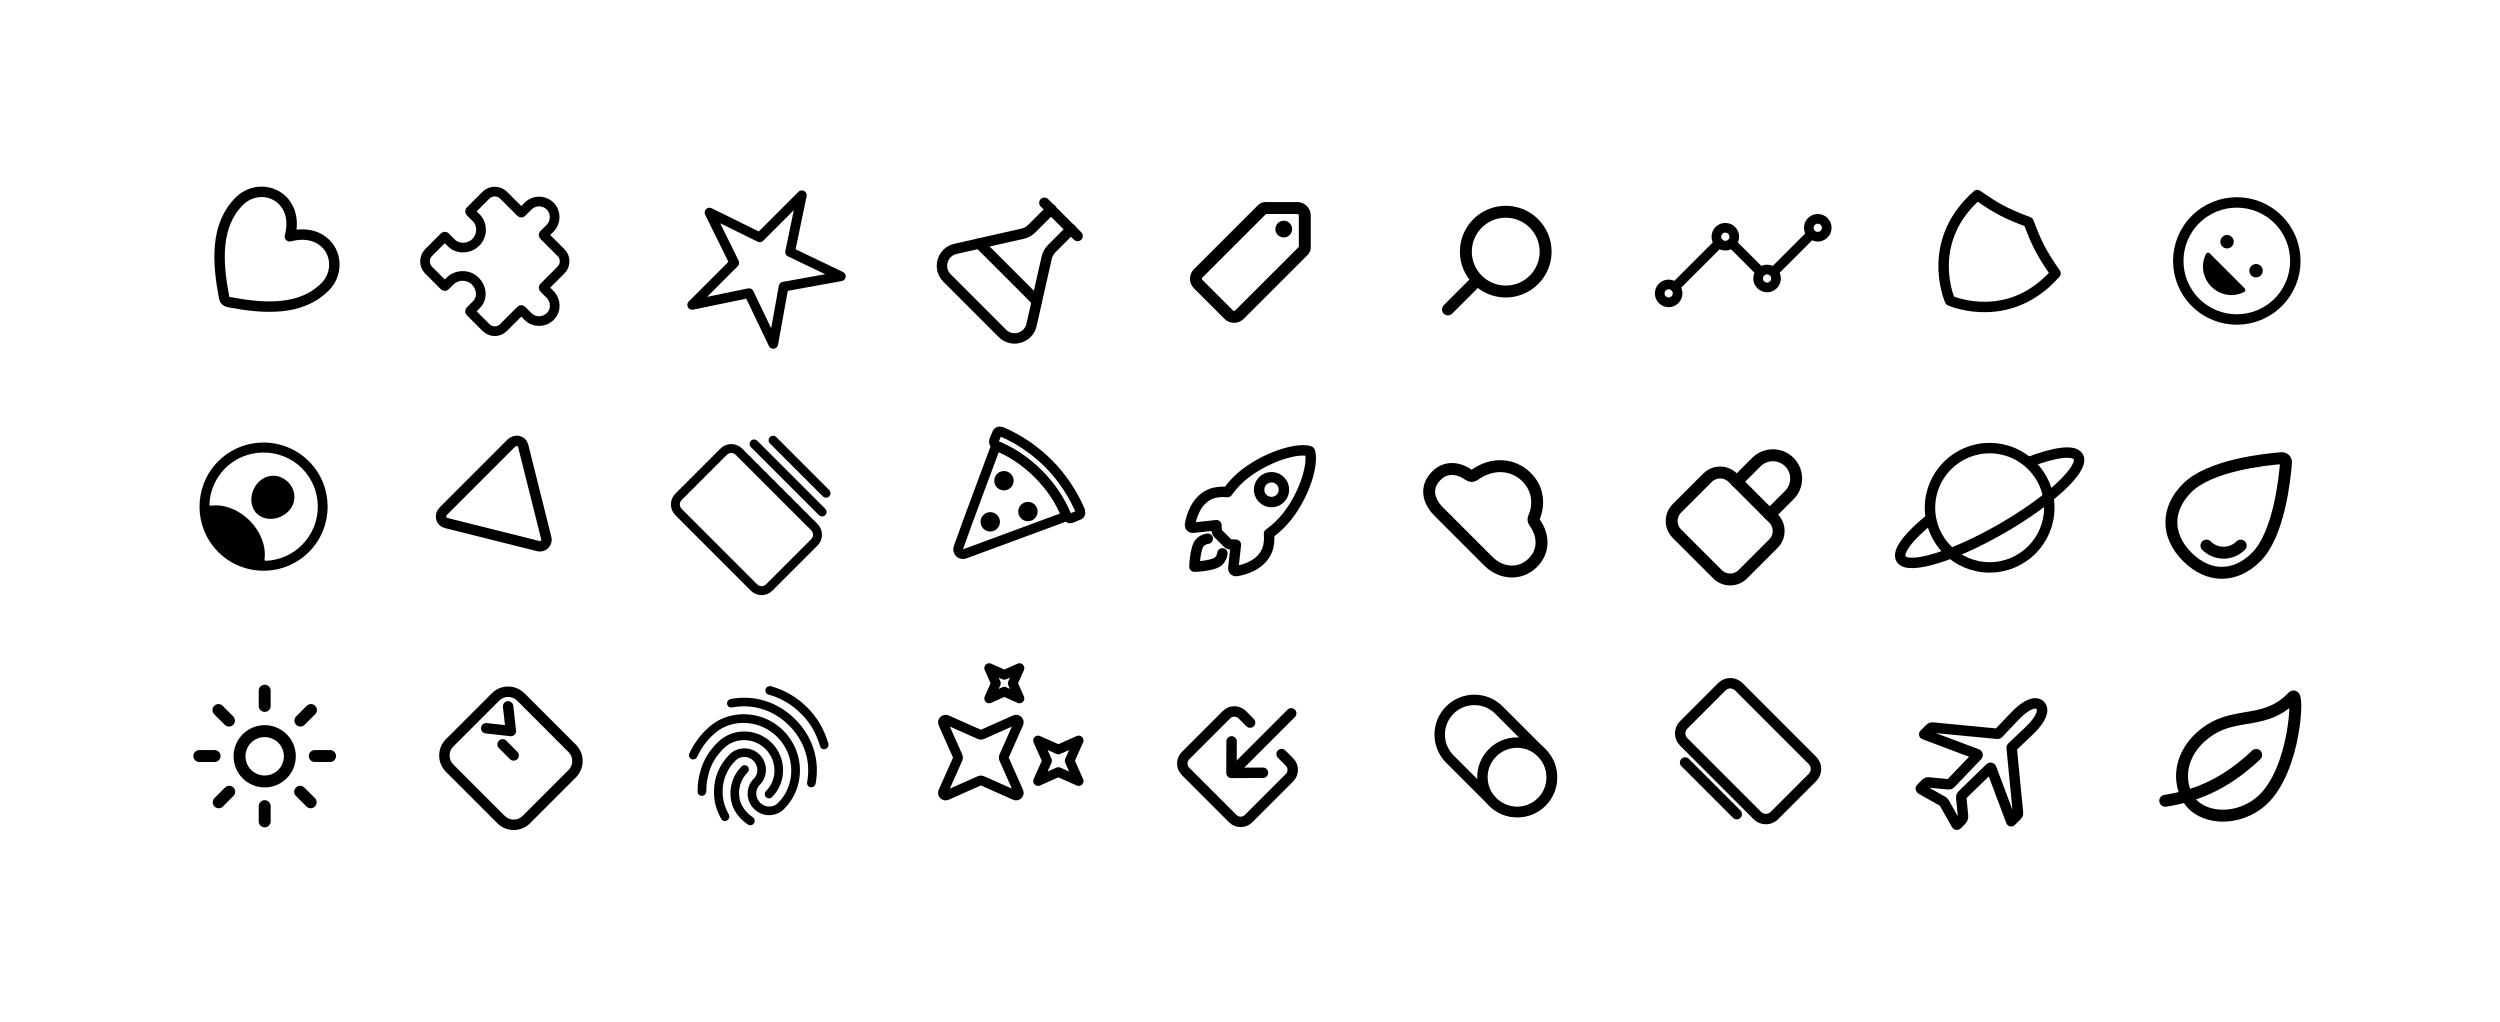
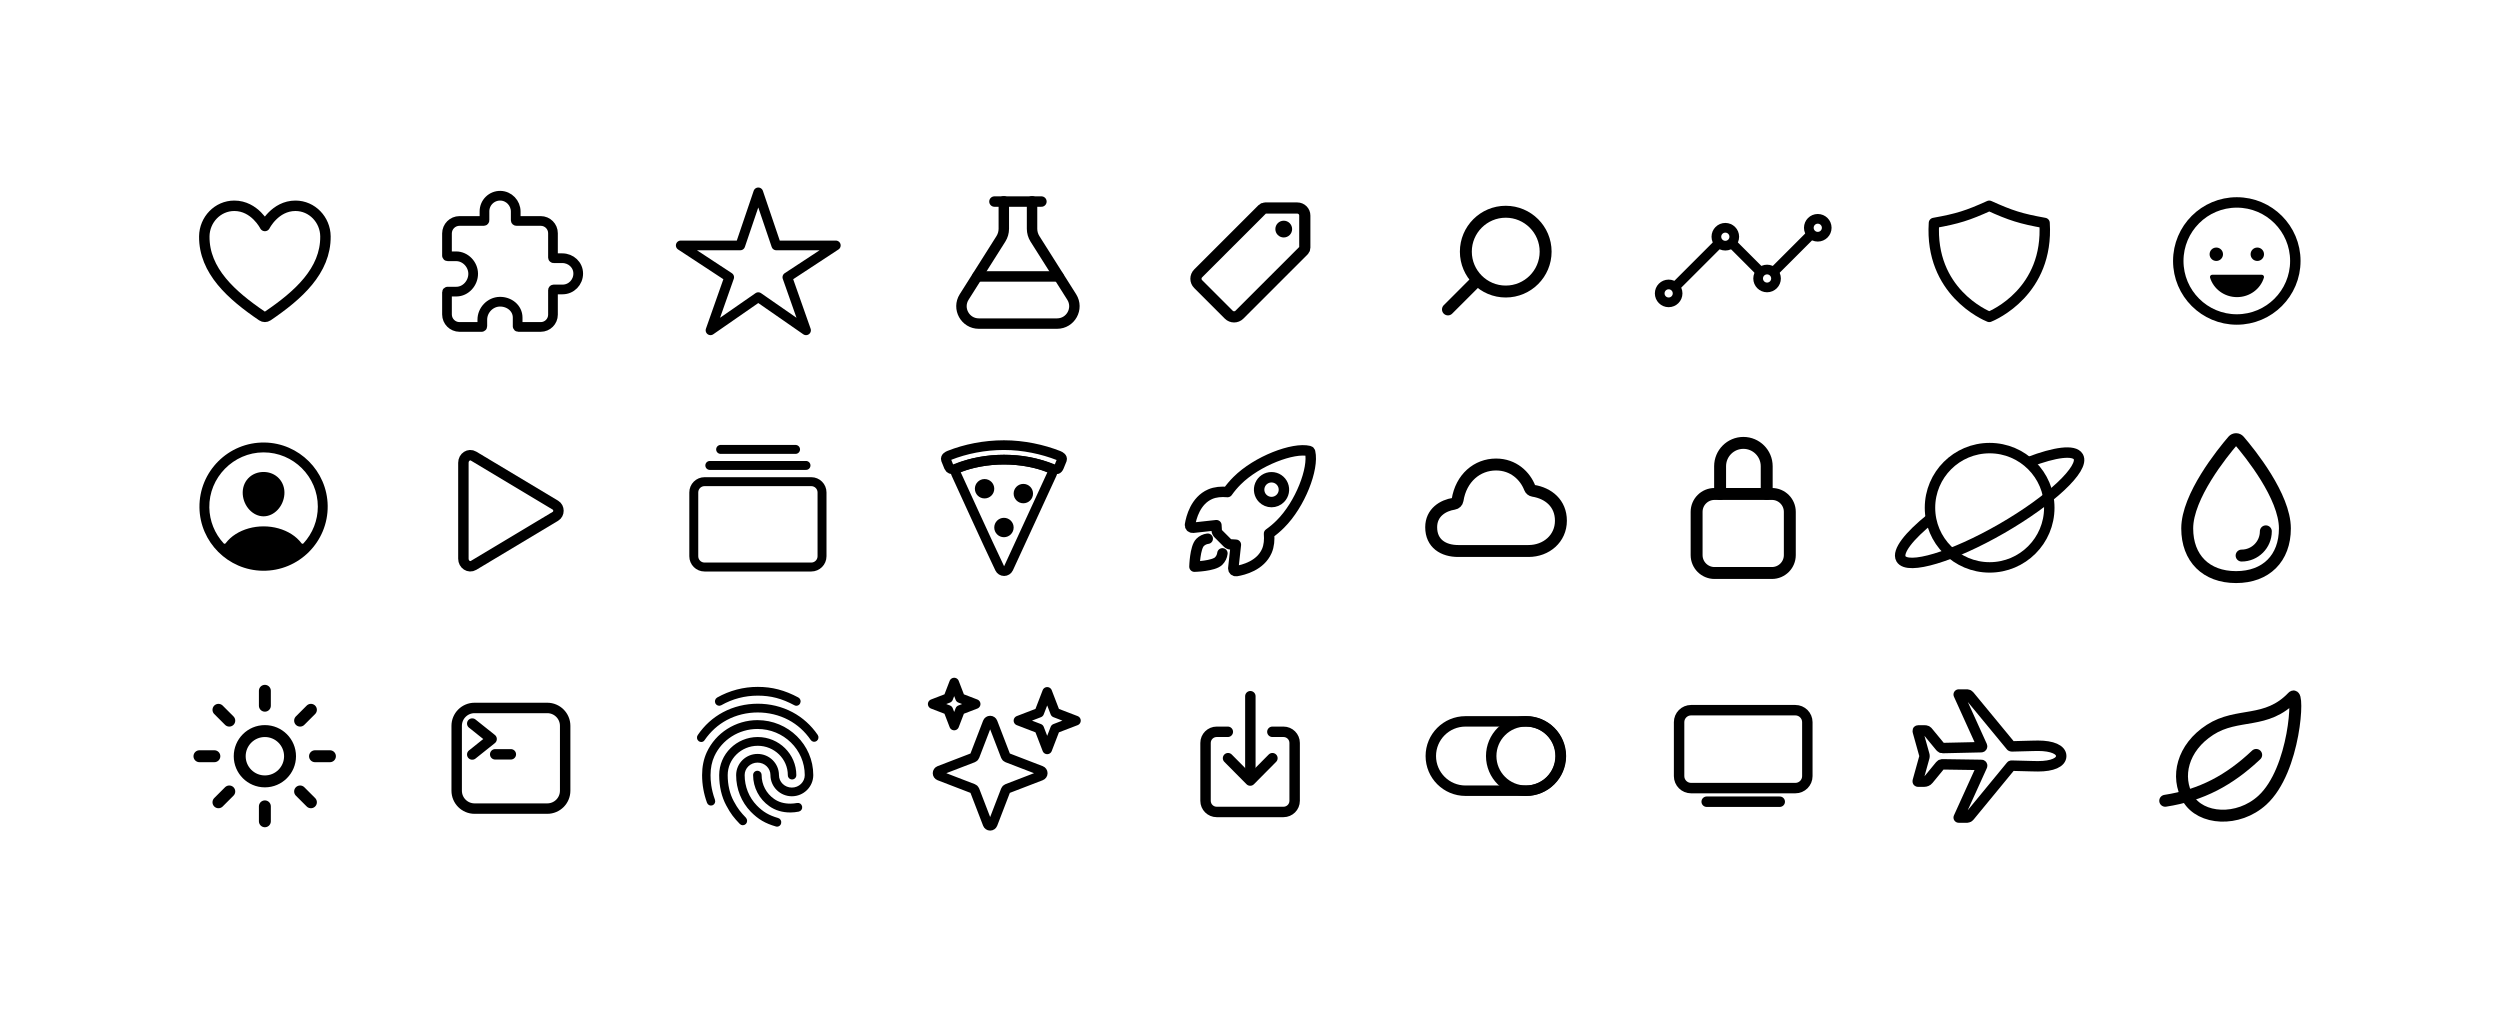
<svg xmlns="http://www.w3.org/2000/svg" width="6706px" height="2740px" viewBox="0 0 6706 2740" version="1.1">
  <g id="Page-1" stroke="none" stroke-width="1" fill="none" fill-rule="evenodd">
    <g id="planet-outline" transform="translate(5337.003, 1362) scale(-1, 1) translate(-5337.003, -1362) translate(5097, 1202)" stroke="#000000" stroke-width="28">
      <path d="M397.482,188.46 C456.352,235.7 489.092,277.46 477.792,297.01 C459.942,327.86 339.012,291.53 207.692,215.86 C76.372,140.19 -15.628,53.84 2.212,23 C13.372,3.72 64.792,10.68 133.852,37.09" id="Path" />
      <circle id="Oval" cx="240.002" cy="160" r="160" />
    </g>
-     <g id="pizza-outline" transform="translate(2693, 1363) rotate(45) translate(-2693, -1363) translate(2537, 1194)">
+     <g id="pizza-outline" transform="translate(2537, 1194)">
      <path d="M277.076,61.001 C239.441,45.646 199.949,39 156.393,39 C112.836,39 70.318,46.312 35.596,60.676 C29.041,63.357 23.216,67.988 27.427,76.519 C30.842,83.449 113.396,265.675 144.759,330.671 C146.915,335.152 151.443,338 156.409,338 C161.375,338 165.903,335.152 168.059,330.671 L284.921,77.007 C287.509,71.401 285.651,64.495 277.076,61.001 Z" id="Path" stroke="#000000" stroke-width="26" />
      <path d="M302.558,28.046 C260.251,11.387 208.138,0 156,0 C103.862,0 52.528,10.335 9.328,27.561 C5.517,29.113 -1.625,32.696 0.334,38.721 L8.198,58.227 C11.448,64.858 15.243,64.858 20.435,64.858 C21.889,64.858 23.92,64.05 26.35,63.095 C67.692,47.112 111.648,38.881 156,38.818 C202.117,38.818 249.364,48.522 285.674,63.079 C288.591,64.211 290.216,64.842 291.589,64.842 C296.935,64.842 300.023,66.613 303.777,58.292 L311.715,38.818 C313.348,33.966 307.66,30.068 302.558,28.046 Z" id="Path" stroke="#000000" stroke-width="26" />
      <circle id="Oval" fill="#000000" fill-rule="nonzero" cx="104" cy="117" r="26" />
      <circle id="Oval" fill="#000000" fill-rule="nonzero" cx="208" cy="130" r="26" />
      <circle id="Oval" fill="#000000" fill-rule="nonzero" cx="156" cy="221" r="26" />
    </g>
-     <g id="play-outline" transform="translate(1370.5, 1370) rotate(45) translate(-1370.5, -1370) translate(1243, 1221)" stroke="#000000" stroke-width="28">
+     <g id="play-outline" transform="translate(1243, 1221)" stroke="#000000" stroke-width="28">
      <path d="M0,20.401 L0,277.599 C0,293.066 15.053,302.893 27.449,295.479 L246.951,163.891 C257.683,157.461 257.683,140.539 246.951,134.109 L27.449,2.521 C15.053,-4.893 0,4.934 0,20.401 Z" id="Path" />
    </g>
-     <g id="person-circle-outline" transform="translate(707, 1359) rotate(45) translate(-707, -1359) translate(535, 1187)" fill="#000000" fill-rule="nonzero">
+     <g id="person-circle-outline" transform="translate(535, 1187)" fill="#000000" fill-rule="nonzero">
      <path d="M174.406,0.016 C77.677,-1.29 -1.29,77.673 0.016,174.398 C1.306,267.161 76.842,342.694 169.61,343.984 C266.356,345.307 345.307,266.343 343.984,169.618 C342.71,76.838 267.174,1.306 174.406,0.016 Z M278.941,270.601 C278.274,271.322 277.321,271.71 276.34,271.659 C275.359,271.607 274.452,271.123 273.864,270.337 C266.468,260.66 257.41,252.376 247.114,245.87 C226.062,232.36 199.386,224.918 172.008,224.918 C144.63,224.918 117.955,232.36 96.902,245.87 C86.606,252.373 77.549,260.655 70.152,270.328 C69.564,271.115 68.657,271.599 67.676,271.65 C66.695,271.701 65.742,271.314 65.075,270.593 C40.812,244.401 27.067,210.178 26.476,174.48 C25.128,94.02 91.155,26.673 171.653,26.475 C252.15,26.277 317.54,91.639 317.54,172 C317.568,208.558 303.781,243.777 278.941,270.601 Z" id="Shape" />
      <path d="M171.994,79 C155.753,79 141.069,85.107 130.634,96.205 C120.199,107.304 114.986,122.65 116.164,139.12 C118.552,171.556 143.597,198 171.994,198 C200.391,198 225.387,171.556 227.825,139.128 C229.044,122.815 223.872,107.61 213.264,96.305 C202.788,85.148 188.128,79 171.994,79 Z" id="Path" />
    </g>
-     <g id="lock-closed-outline" transform="translate(4676, 1362.5) rotate(45) translate(-4676, -1362.5) translate(4551, 1188)" stroke="#000000" stroke-linecap="round" stroke-linejoin="round" stroke-width="32">
+     <g id="lock-closed-outline" transform="translate(4551, 1188)" stroke="#000000" stroke-linecap="round" stroke-linejoin="round" stroke-width="32">
      <path d="M188,137 L188,62.629 C188,28.04 160.018,0 125.5,0 C90.982,0 63,28.04 63,62.629 L63,137" id="Path" />
      <rect id="Rectangle" x="0" y="137" width="250" height="212" rx="48" />
    </g>
    <g id="leaf-outline" transform="translate(5982.5, 2028) scale(-1, 1) translate(-5982.5, -2028) translate(5808, 1868)" stroke="#000000" stroke-linecap="round" stroke-linejoin="round" stroke-width="32">
      <path d="M228.751,89.611 C154.508,41.709 77.666,76.096 6.672,1.015 C-9.866,-16.504 -0.261,197.477 88.608,278.565 C153.581,337.796 253.9,331.189 287.727,273.627 C321.554,216.064 302.995,137.504 228.751,89.611 Z" id="Path" />
      <path d="M105,157 C176.863,224.776 251.233,264.939 349,280" id="Path" />
    </g>
-     <g id="heart-outline" transform="translate(710.5, 701) rotate(45) translate(-710.5, -701) translate(548, 552)" stroke="#000000" stroke-linecap="round" stroke-linejoin="round" stroke-width="28">
+     <g id="heart-outline" transform="translate(548, 552)" stroke="#000000" stroke-linecap="round" stroke-linejoin="round" stroke-width="28">
      <path d="M244.524,0 C189.582,0 162.5,54.182 162.5,54.182 C162.5,54.182 135.418,0 80.476,0 C35.824,0 0.466,37.368 0.009,81.958 C-0.922,174.516 73.409,240.338 154.883,295.654 C159.48,298.782 165.52,298.782 170.117,295.654 C251.583,240.338 325.914,174.516 324.992,81.958 C324.534,37.368 289.176,0 244.524,0 Z" id="Path" />
    </g>
-     <g id="happy-outline" transform="translate(6000, 700) rotate(45) translate(-6000, -700) translate(5843, 543)">
+     <g id="happy-outline" transform="translate(5843, 543)">
      <circle id="Oval" fill="#000000" fill-rule="nonzero" cx="102" cy="139" r="18" />
      <path d="M157.534,254 C123.22,254 94.361,231.853 85.227,201.628 C84.709,199.804 85.089,197.845 86.253,196.343 C87.416,194.84 89.226,193.972 91.135,194.001 L223.865,194.001 C225.774,193.972 227.584,194.84 228.747,196.343 C229.911,197.845 230.291,199.804 229.773,201.628 C220.715,231.853 191.848,254 157.534,254 Z" id="Path" fill="#000000" fill-rule="nonzero" />
      <circle id="Oval" fill="#000000" fill-rule="nonzero" cx="212" cy="139" r="18" />
      <circle id="Oval" stroke="#000000" stroke-width="28" cx="157" cy="157" r="157" />
    </g>
-     <g id="flask-outline" transform="translate(2730.5, 704) rotate(45) translate(-2730.5, -704) translate(2579, 540)" stroke="#000000" stroke-linecap="round" stroke-width="28">
+     <g id="flask-outline" transform="translate(2579, 540)" stroke="#000000" stroke-linecap="round" stroke-width="28">
      <line x1="88.5" y1="0.658" x2="214.5" y2="0.658" id="Path" />
      <line x1="42.5" y1="201.477" x2="260.5" y2="201.477" id="Path" />
      <path d="M113.625,0 L113.625,73.705 C113.624,83.244 110.921,92.587 105.829,100.655 L7.267,256.636 C-12.309,287.615 9.966,328 46.618,328 L256.382,328 C293.034,328 315.309,287.615 295.733,256.636 L197.163,100.655 C192.074,92.586 189.374,83.243 189.375,73.705 L189.375,0" id="Path" />
    </g>
-     <g id="finger-print-outline" transform="translate(2032.5, 2030) rotate(45) translate(-2032.5, -2030) translate(1872, 1845)" fill="#000000" fill-rule="nonzero" stroke="#000000" stroke-width="5">
+     <g id="finger-print-outline" transform="translate(1872, 1845)" fill="#000000" fill-rule="nonzero" stroke="#000000" stroke-width="5">
      <path d="M264.221,45.696 C262.778,45.699 261.361,45.316 260.116,44.586 C225.873,26.271 196.267,18.501 160.774,18.501 C125.459,18.501 91.925,27.196 61.425,44.586 C57.111,47.022 51.795,45.326 49.295,40.855 C46.979,36.377 48.543,30.871 52.868,28.275 C85.763,9.636 122.956,-0.109 160.774,0.001 C198.76,0.001 231.938,8.696 268.326,28.121 C272.742,30.547 274.405,36.055 272.068,40.516 C270.689,43.625 267.625,45.647 264.221,45.696 L264.221,45.696 Z M8.987,142.821 C7.134,142.807 5.33,142.226 3.818,141.156 C-0.271,138.12 -1.219,132.395 1.673,128.206 C19.334,102.306 41.795,81.956 68.562,67.711 C124.564,37.772 196.267,37.556 252.447,67.526 C279.206,81.771 301.674,101.936 319.336,127.651 C322.215,131.843 321.268,137.558 317.191,140.601 C315.266,142.037 312.832,142.614 310.467,142.193 C308.102,141.773 306.016,140.393 304.707,138.381 C288.657,115.071 268.326,96.756 244.245,83.991 C193.058,56.796 127.596,56.796 76.586,84.176 C52.328,97.126 31.996,115.626 15.947,138.905 C14.537,141.401 11.856,142.91 8.987,142.821 Z M120.459,366.146 C118.074,366.169 115.796,365.156 114.217,363.371 C98.7,347.245 90.29,336.854 78.369,314.5 C66.023,291.745 59.642,263.995 59.642,234.21 C59.642,179.265 104.942,134.496 160.597,134.496 C216.252,134.496 261.582,179.265 261.582,234.21 C261.678,237.455 260,240.495 257.202,242.145 C254.404,243.796 250.929,243.796 248.131,242.145 C245.334,240.495 243.655,237.455 243.751,234.21 C243.751,189.44 206.468,152.996 160.635,152.996 C114.803,152.996 77.481,189.44 77.481,234.21 C77.481,260.85 83.183,285.455 94.063,305.435 C105.482,326.71 113.352,335.775 127.064,350.205 C130.432,353.925 130.432,359.589 127.064,363.309 C125.313,365.074 122.945,366.091 120.459,366.146 Z M248.35,331.921 C227.123,331.921 208.397,326.371 193.058,315.456 C166.538,296.886 150.71,266.595 150.62,234.241 C150.484,230.969 152.154,227.886 154.969,226.209 C157.785,224.533 161.294,224.533 164.11,226.209 C166.926,227.886 168.596,230.969 168.459,234.241 C168.52,260.525 181.44,285.119 203.057,300.101 C215.719,308.981 230.526,313.205 248.365,313.205 C254.578,313.095 260.771,312.476 266.883,311.355 C271.698,310.43 276.335,313.76 277.223,318.94 C278.164,323.917 274.895,328.717 269.916,329.67 C262.811,331.072 255.591,331.816 248.35,331.89 L248.35,331.921 Z M212.494,370 C211.711,369.967 210.934,369.843 210.179,369.63 C181.816,361.49 163.267,350.575 143.823,330.78 C118.846,305.065 105.12,270.84 105.12,234.21 C105.12,204.24 129.733,179.82 160.049,179.82 C190.365,179.82 214.986,204.24 214.986,234.21 C214.986,254.005 231.575,270.1 252.084,270.1 C272.593,270.1 289.182,254.005 289.182,234.21 C289.182,164.466 231.213,107.856 159.872,107.856 C109.217,107.856 62.844,137.086 41.981,182.41 C35.036,197.395 31.456,214.97 31.456,234.21 C31.456,248.64 32.698,271.395 43.4,300.995 C45.19,305.805 42.868,311.17 38.231,312.835 C36.004,313.682 33.527,313.586 31.373,312.567 C29.22,311.549 27.575,309.697 26.819,307.439 C18.213,283.981 13.804,259.194 13.794,234.21 C13.794,212.01 17.899,191.815 25.924,174.27 C49.65,122.625 102.265,89.171 159.872,89.171 C241.027,89.171 307.021,154.106 307.021,234.025 C307.021,263.995 282.408,288.415 252.084,288.415 C221.761,288.415 197.147,263.995 197.147,234.025 C197.155,214.23 180.566,198.105 160.057,198.105 C139.548,198.105 122.959,214.2 122.959,233.995 C122.959,265.599 134.733,295.229 156.315,317.429 C173.29,334.819 189.493,344.408 214.639,351.654 C219.454,352.949 222.131,358.129 220.881,362.939 C220.079,366.961 216.597,369.892 212.494,370 Z" id="Shape" />
    </g>
-     <g id="extension-puzzle-outline" transform="translate(1375, 701) rotate(45) translate(-1375, -701) translate(1199, 525)" stroke="#000000" stroke-linecap="round" stroke-linejoin="round" stroke-width="26">
+     <g id="extension-puzzle-outline" transform="translate(1199, 525)" stroke="#000000" stroke-linecap="round" stroke-linejoin="round" stroke-width="26">
      <path d="M309.405,167.622 L286,167.622 C285.065,167.622 284.308,166.864 284.308,165.93 L284.308,100.572 C284.308,82.412 269.586,67.691 251.426,67.691 L186.069,67.691 C185.135,67.691 184.377,66.933 184.377,65.998 L184.377,42.594 C184.377,19.629 166.185,0.404 143.22,0.006 C131.981,-0.191 121.133,4.135 113.114,12.012 C105.095,19.89 100.577,30.659 100.574,41.9 L100.574,65.998 C100.574,66.933 99.816,67.691 98.882,67.691 L33.525,67.691 C15.033,67.746 0.056,82.723 0,101.216 L0,160.768 C0,161.703 0.758,162.46 1.692,162.46 L24.462,162.46 C49.314,162.46 69.884,184.021 70.231,208.872 C70.586,234.147 50.338,257.23 25.139,257.23 L1.692,257.23 C0.758,257.23 0,257.988 0,258.923 L0,318.475 C0.056,336.967 15.033,351.944 33.525,352 L93.077,352 C94.012,352 94.769,351.242 94.769,350.308 L94.769,332.598 C94.769,306.976 115.712,284.917 141.308,284.316 C166.777,283.723 189.538,301.501 189.538,326.861 L189.538,350.308 C189.538,351.242 190.296,352 191.231,352 L251.426,352 C269.586,352 284.308,337.278 284.308,319.118 L284.308,253.118 C284.308,252.183 285.065,251.426 286,251.426 L310.098,251.426 C333.478,251.426 352,232.243 352,208.779 C352,185.315 332.369,167.622 309.405,167.622 Z" id="Path" />
    </g>
-     <g id="download-outline" transform="translate(3353.25, 2022.75) rotate(45) translate(-3353.25, -2022.75) translate(3233.75, 1867.52)" stroke="#000000" stroke-linecap="round" stroke-linejoin="round" stroke-width="28">
+     <g id="download-outline" transform="translate(3233.75, 1867.52)" stroke="#000000" stroke-linecap="round" stroke-linejoin="round" stroke-width="28">
      <path d="M179.25,95.459 L209.125,95.459 C225.625,95.459 239,108.829 239,125.321 L239,280.598 C239,297.09 225.625,310.459 209.125,310.459 L29.875,310.459 C13.375,310.459 0,297.09 0,280.598 L0,125.321 C0,108.829 13.375,95.459 29.875,95.459 L59.75,95.459" id="Path" />
      <polyline id="Path" points="60.354 166.242 119.854 226.242 179.354 166.242" />
      <line x1="120.207" y1="0" x2="120.207" y2="215" id="Path" />
    </g>
-     <g id="cloudy-outline" transform="translate(4013, 1362) rotate(45) translate(-4013, -1362) translate(3839, 1246)" stroke="#000000" stroke-linejoin="round" stroke-width="32">
+     <g id="cloudy-outline" transform="translate(3839, 1246)" stroke="#000000" stroke-linejoin="round" stroke-width="32">
      <path d="M61.031,105.263 C66.01,104.516 69.932,100.629 70.724,95.656 C80.185,35.953 123.496,0 174,0 C220.9,0 252.148,30.711 264.567,63.075 C266.055,66.984 269.52,69.8 273.651,70.456 C314.186,76.894 348,103.827 348,150.8 C348,198.65 308.85,232 261,232 L72.5,232 C32.625,232 0,212.106 0,168.2 C0,128.738 31.82,109.613 61.031,105.263 Z" id="Path" />
    </g>
    <g id="analytics-outline" transform="translate(4452, 587)" stroke="#000000" stroke-linecap="round" stroke-linejoin="round" stroke-width="26">
      <line x1="312" y1="136" x2="400" y2="48" id="Path" />
      <line x1="200" y1="72" x2="264" y2="136" id="Path" />
      <line x1="48" y1="176" x2="152" y2="72" id="Path" />
      <circle id="Oval" cx="424" cy="24" r="24" />
      <circle id="Oval" cx="288" cy="160" r="24" />
      <circle id="Oval" cx="176" cy="48" r="24" />
      <circle id="Oval" cx="24" cy="200" r="24" />
    </g>
-     <g id="albums-outline" transform="translate(2033, 1363) rotate(45) translate(-2033, -1363) translate(1861, 1205)" stroke="#000000" stroke-width="24">
+     <g id="albums-outline" transform="translate(1861, 1205)" stroke="#000000" stroke-width="24">
      <rect id="Rectangle" stroke-linejoin="round" x="0" y="87" width="344" height="229" rx="28.87" />
      <line x1="72" y1="0.5" x2="273" y2="0.5" id="Path" fill="#000000" fill-rule="nonzero" stroke-linecap="round" />
      <line x1="43" y1="43.5" x2="301" y2="43.5" id="Path" fill="#000000" fill-rule="nonzero" stroke-linecap="round" />
    </g>
-     <g id="airplane-outline" transform="translate(5336.5, 2028) scale(1, -1) rotate(45) translate(-5336.5, -2028) translate(5144, 1863)" stroke="#000000" stroke-linecap="round" stroke-linejoin="round" stroke-width="28">
+     <g id="airplane-outline" transform="translate(5336.5, 2028) scale(1, -1) translate(-5336.5, -2028) translate(5144, 1863)" stroke="#000000" stroke-linecap="round" stroke-linejoin="round" stroke-width="28">
      <path d="M322.885,137.5 C319.963,137.5 310.175,137.586 307.416,137.758 L251.643,139.219 C251.052,139.255 250.49,138.956 250.191,138.445 L138.833,3.059 C137.466,1.25 135.374,0.131 133.11,0 L110.002,0 L172.736,138.359 C173.04,139.004 172.982,139.761 172.584,140.352 C172.185,140.942 171.505,141.279 170.793,141.238 L66.217,142.785 C64.009,142.852 61.903,141.862 60.545,140.121 L28.748,101.449 C26.17,98.098 21.34,96.293 17.138,96.293 L0.93,96.293 C-0.178,96.293 -0.015,97.333 0.286,98.381 L17.336,159.758 C18.624,163.045 18.624,166.697 17.336,169.984 L0.269,231.172 C-0.238,232.848 -0.178,233.75 1.79,233.75 L17.19,233.75 C24.185,233.75 25.139,232.839 28.714,228.336 L61.112,189.062 C62.481,187.335 64.58,186.349 66.784,186.398 L170.493,188.719 C171.259,188.736 171.968,189.131 172.386,189.774 C172.803,190.417 172.876,191.225 172.581,191.933 L110.002,330 L132.895,330 C135.155,329.868 137.243,328.753 138.61,326.949 L250.199,191.641 C250.534,191.125 251.918,190.867 252.511,190.867 L307.425,192.328 C310.261,192.5 319.963,192.586 322.893,192.586 C360.938,192.586 385,182.127 385,165 C385,147.873 361.041,137.5 322.885,137.5 Z" id="Path" />
    </g>
-     <g id="sparkles-outline" transform="translate(2694, 2023) rotate(45) translate(-2694, -2023) translate(2502, 1831)" stroke="#000000" stroke-linecap="round" stroke-linejoin="round" stroke-width="26">
+     <g id="sparkles-outline" transform="translate(2502, 1831)" stroke="#000000" stroke-linecap="round" stroke-linejoin="round" stroke-width="26">
      <path d="M195.595,197.263 L160.73,106.622 C159.659,103.837 156.983,102 154,102 C151.017,102 148.341,103.837 147.27,106.622 L112.405,197.263 C111.672,199.167 110.167,200.672 108.263,201.405 L17.622,236.27 C14.837,237.341 13,240.017 13,243 C13,245.983 14.837,248.659 17.622,249.73 L108.263,284.595 C110.167,285.328 111.672,286.833 112.405,288.737 L147.27,379.378 C148.341,382.163 151.017,384 154,384 C156.983,384 159.659,382.163 160.73,379.378 L195.595,288.737 C196.328,286.833 197.833,285.328 199.737,284.595 L290.378,249.73 C293.163,248.659 295,245.983 295,243 C295,240.017 293.163,237.341 290.378,236.27 L199.737,201.405 C197.833,200.672 196.328,199.167 195.595,197.263 Z" id="Path" />
      <polygon id="Path" points="73.472 41.528 57.5 0 41.528 41.528 0 57.5 41.528 73.472 57.5 115 73.472 73.472 115 57.5" />
      <polygon id="Path" points="328.392 80.608 307 25 285.608 80.608 230 102 285.608 123.392 307 179 328.392 123.392 384 102" />
    </g>
-     <g id="star-outline" transform="translate(2034, 701) rotate(-45) translate(-2034, -701) translate(1826, 516)" stroke="#000000" stroke-linejoin="round" stroke-width="26">
+     <g id="star-outline" transform="translate(1826, 516)" stroke="#000000" stroke-linejoin="round" stroke-width="26">
      <polygon id="Path" points="416 142.308 256.286 142.308 208 0 159.714 142.308 0 142.308 130 227.692 79.857 370 208 281.058 336.143 370 286 227.692" />
    </g>
-     <g id="sunny-outline" transform="translate(710, 2028) rotate(45) translate(-710, -2028) translate(535, 1853)" stroke="#000000" stroke-linecap="round" stroke-width="32">
+     <g id="sunny-outline" transform="translate(535, 1853)" stroke="#000000" stroke-linecap="round" stroke-width="32">
      <line x1="175.5" y1="0" x2="175.5" y2="40" id="Path" />
      <line x1="175.5" y1="310" x2="175.5" y2="350" id="Path" />
      <line x1="299" y1="51" x2="270" y2="80" id="Path" />
      <line x1="80" y1="270" x2="51" y2="299" id="Path" />
      <line x1="350" y1="175.5" x2="310" y2="175.5" id="Path" />
      <line x1="40" y1="175.5" x2="0" y2="175.5" id="Path" />
      <line x1="299" y1="299" x2="270" y2="270" id="Path" />
      <line x1="80" y1="80" x2="51" y2="51" id="Path" />
      <circle id="Oval" cx="175.5" cy="175.5" r="67.5" />
    </g>
-     <g id="terminal-outline" transform="translate(1370.5, 2034) rotate(45) translate(-1370.5, -2034) translate(1225, 1899)" stroke="#000000" stroke-linejoin="round" stroke-width="28">
+     <g id="terminal-outline" transform="translate(1225, 1899)" stroke="#000000" stroke-linejoin="round" stroke-width="28">
      <rect id="Rectangle" x="0" y="-1.13686838e-13" width="291" height="270" rx="48" />
      <polyline id="Path" stroke-linecap="round" points="41.718 41.881 93.718 83.381 41.718 124.881" />
      <line x1="103.287" y1="124.393" x2="145.287" y2="124.393" id="Path" stroke-linecap="round" />
    </g>
-     <g id="toggle-outline" transform="translate(4012.5, 2028) rotate(45) translate(-4012.5, -2028) translate(3838, 1935)" stroke="#000000" stroke-linejoin="round" stroke-width="28">
+     <g id="toggle-outline" transform="translate(3838, 1935)" stroke="#000000" stroke-linejoin="round" stroke-width="28">
      <circle id="Oval" cx="255" cy="93" r="93" />
      <rect id="Rectangle" x="0" y="0" width="349" height="186" rx="93" />
    </g>
-     <g id="tv-outline" transform="translate(4676, 2028) rotate(45) translate(-4676, -2028) translate(4504, 1905)" stroke="#000000" stroke-width="28">
+     <g id="tv-outline" transform="translate(4504, 1905)" stroke="#000000" stroke-width="28">
      <rect id="Rectangle" stroke-linejoin="round" x="0" y="0" width="344" height="209" rx="32.14" />
      <line x1="74" y1="245.5" x2="270" y2="245.5" id="Path" fill="#000000" fill-rule="nonzero" stroke-linecap="round" />
    </g>
-     <g id="water-outline" transform="translate(5998, 1363) rotate(45) translate(-5998, -1363) translate(5867, 1178)" stroke="#000000" stroke-width="32">
+     <g id="water-outline" transform="translate(5867, 1178)" stroke="#000000" stroke-width="32">
      <path d="M262,239.436 C262,319.561 211.392,370 131,370 C50.608,370 0,319.561 0,239.436 C0,153.454 93.911,37.379 122.712,3.804 C124.786,1.39 127.816,0 131.005,0 C134.193,0 137.223,1.39 139.297,3.804 C168.089,37.379 262,153.454 262,239.436 Z" id="Path" />
      <path d="M210.876,247.252 C210.876,283.151 181.775,312.252 145.876,312.252" id="Path" stroke-linecap="round" stroke-linejoin="round" />
    </g>
-     <g id="shield-outline" transform="translate(5336, 701) rotate(45) translate(-5336, -701) translate(5187, 552)" stroke="#000000" stroke-linecap="round" stroke-linejoin="round" stroke-width="28">
+     <g id="shield-outline" transform="translate(5187, 552)" stroke="#000000" stroke-linecap="round" stroke-linejoin="round" stroke-width="28">
      <path d="M297.356,46.111 C233.3,34.621 206.817,26.111 149,0 C91.183,26.111 64.7,34.621 0.644,46.111 C-10.961,230.04 137.954,293.551 149,298 C160.046,293.551 308.961,230.04 297.356,46.111 Z" id="Path" />
    </g>
    <g id="search-outline" transform="translate(4015, 699) scale(-1, 1) translate(-4015, -699) translate(3884, 568)" stroke="#000000" stroke-width="32">
      <path d="M107,0 C47.906,0 0,47.906 0,107 C0,166.094 47.906,214 107,214 C166.094,214 214,166.094 214,107 C213.996,47.907 166.093,0.004 107,0 Z" id="Path" />
      <line x1="187" y1="187" x2="262" y2="262" id="Path" stroke-linecap="round" />
    </g>
    <g id="rocket-outline" transform="translate(3192, 1208)" stroke="#000000" stroke-linecap="round" stroke-linejoin="round" stroke-width="28">
      <path d="M322.293,4.39 C322.023,3.084 321.02,2.053 319.723,1.747 C277.368,-8.62 179.527,28.321 126.463,81.39 C117.005,90.777 108.382,100.97 100.69,111.853 C84.334,110.372 67.977,111.619 54.051,117.699 C14.726,135.004 3.285,180.2 0.091,199.602 C-0.259,201.757 0.412,203.952 1.908,205.541 C3.404,207.13 5.554,207.931 7.724,207.709 L70.867,200.771 C70.911,205.538 71.197,210.299 71.724,215.036 C72.053,218.311 73.513,221.368 75.852,223.681 L100.3,248.15 C102.614,250.492 105.671,251.953 108.946,252.281 C113.651,252.806 118.379,253.092 123.113,253.139 L116.189,316.279 C115.97,318.448 116.771,320.595 118.356,322.09 C119.942,323.585 122.131,324.258 124.282,323.91 C143.676,320.792 188.928,309.341 206.117,269.992 C212.193,256.038 213.439,239.754 212.037,223.463 C222.943,215.771 233.156,207.141 242.561,197.669 C295.82,144.662 332.496,48.892 322.293,4.39 Z M195.221,129.002 C185.708,119.483 182.861,105.166 188.008,92.727 C193.155,80.289 205.283,72.178 218.735,72.178 C232.187,72.178 244.315,80.289 249.462,92.727 C254.609,105.166 251.762,119.483 242.249,129.002 C236.017,135.252 227.557,138.764 218.735,138.764 C209.913,138.764 201.453,135.252 195.221,129.002 L195.221,129.002 Z" id="Shape" />
      <path d="M47.656,237 C39.868,237.956 32.623,241.487 27.07,247.031 C13.305,260.844 12,312 12,312 C12,312 63.188,310.695 76.961,296.914 C82.528,291.371 86.065,284.113 87,276.312" id="Path" />
    </g>
    <g id="pricetag-outline" transform="translate(3208, 558)">
-       <path d="M271.85,0 L185.563,0 C182.88,0 180.305,1.058 178.401,2.948 L5.898,175.411 C-1.966,183.311 -1.966,196.079 5.898,203.979 L88.042,286.104 C95.944,293.965 108.715,293.965 116.617,286.104 L289.051,113.712 C290.942,111.808 292,109.234 292,106.552 L292,20.215 C292.026,14.858 289.914,9.712 286.131,5.917 C282.349,2.122 277.208,-0.008 271.85,0 Z" id="Path" stroke="#000000" stroke-width="32" stroke-linecap="round" stroke-linejoin="round" />
+       <path d="M271.85,0 L185.563,0 C182.88,0 180.305,1.058 178.401,2.948 L5.898,175.411 C-1.966,183.311 -1.966,196.079 5.898,203.979 L88.042,286.104 C95.944,293.965 108.715,293.965 116.617,286.104 L289.051,113.712 C290.942,111.808 292,109.234 292,106.552 L292,20.215 C292.026,14.858 289.914,9.712 286.131,5.917 C282.349,2.122 277.208,-0.008 271.85,0 Z" id="Path" stroke="#000000" stroke-width="30" stroke-linecap="round" stroke-linejoin="round" />
      <path d="M235.5,79 C223.074,79 213,68.926 213,56.5 C213,44.074 223.074,34 235.5,34 C247.926,34 258,44.074 258,56.5 C258,62.467 255.629,68.19 251.41,72.41 C247.19,76.629 241.467,79 235.5,79 Z" id="Path" fill="#000000" fill-rule="nonzero" />
    </g>
  </g>
</svg>
